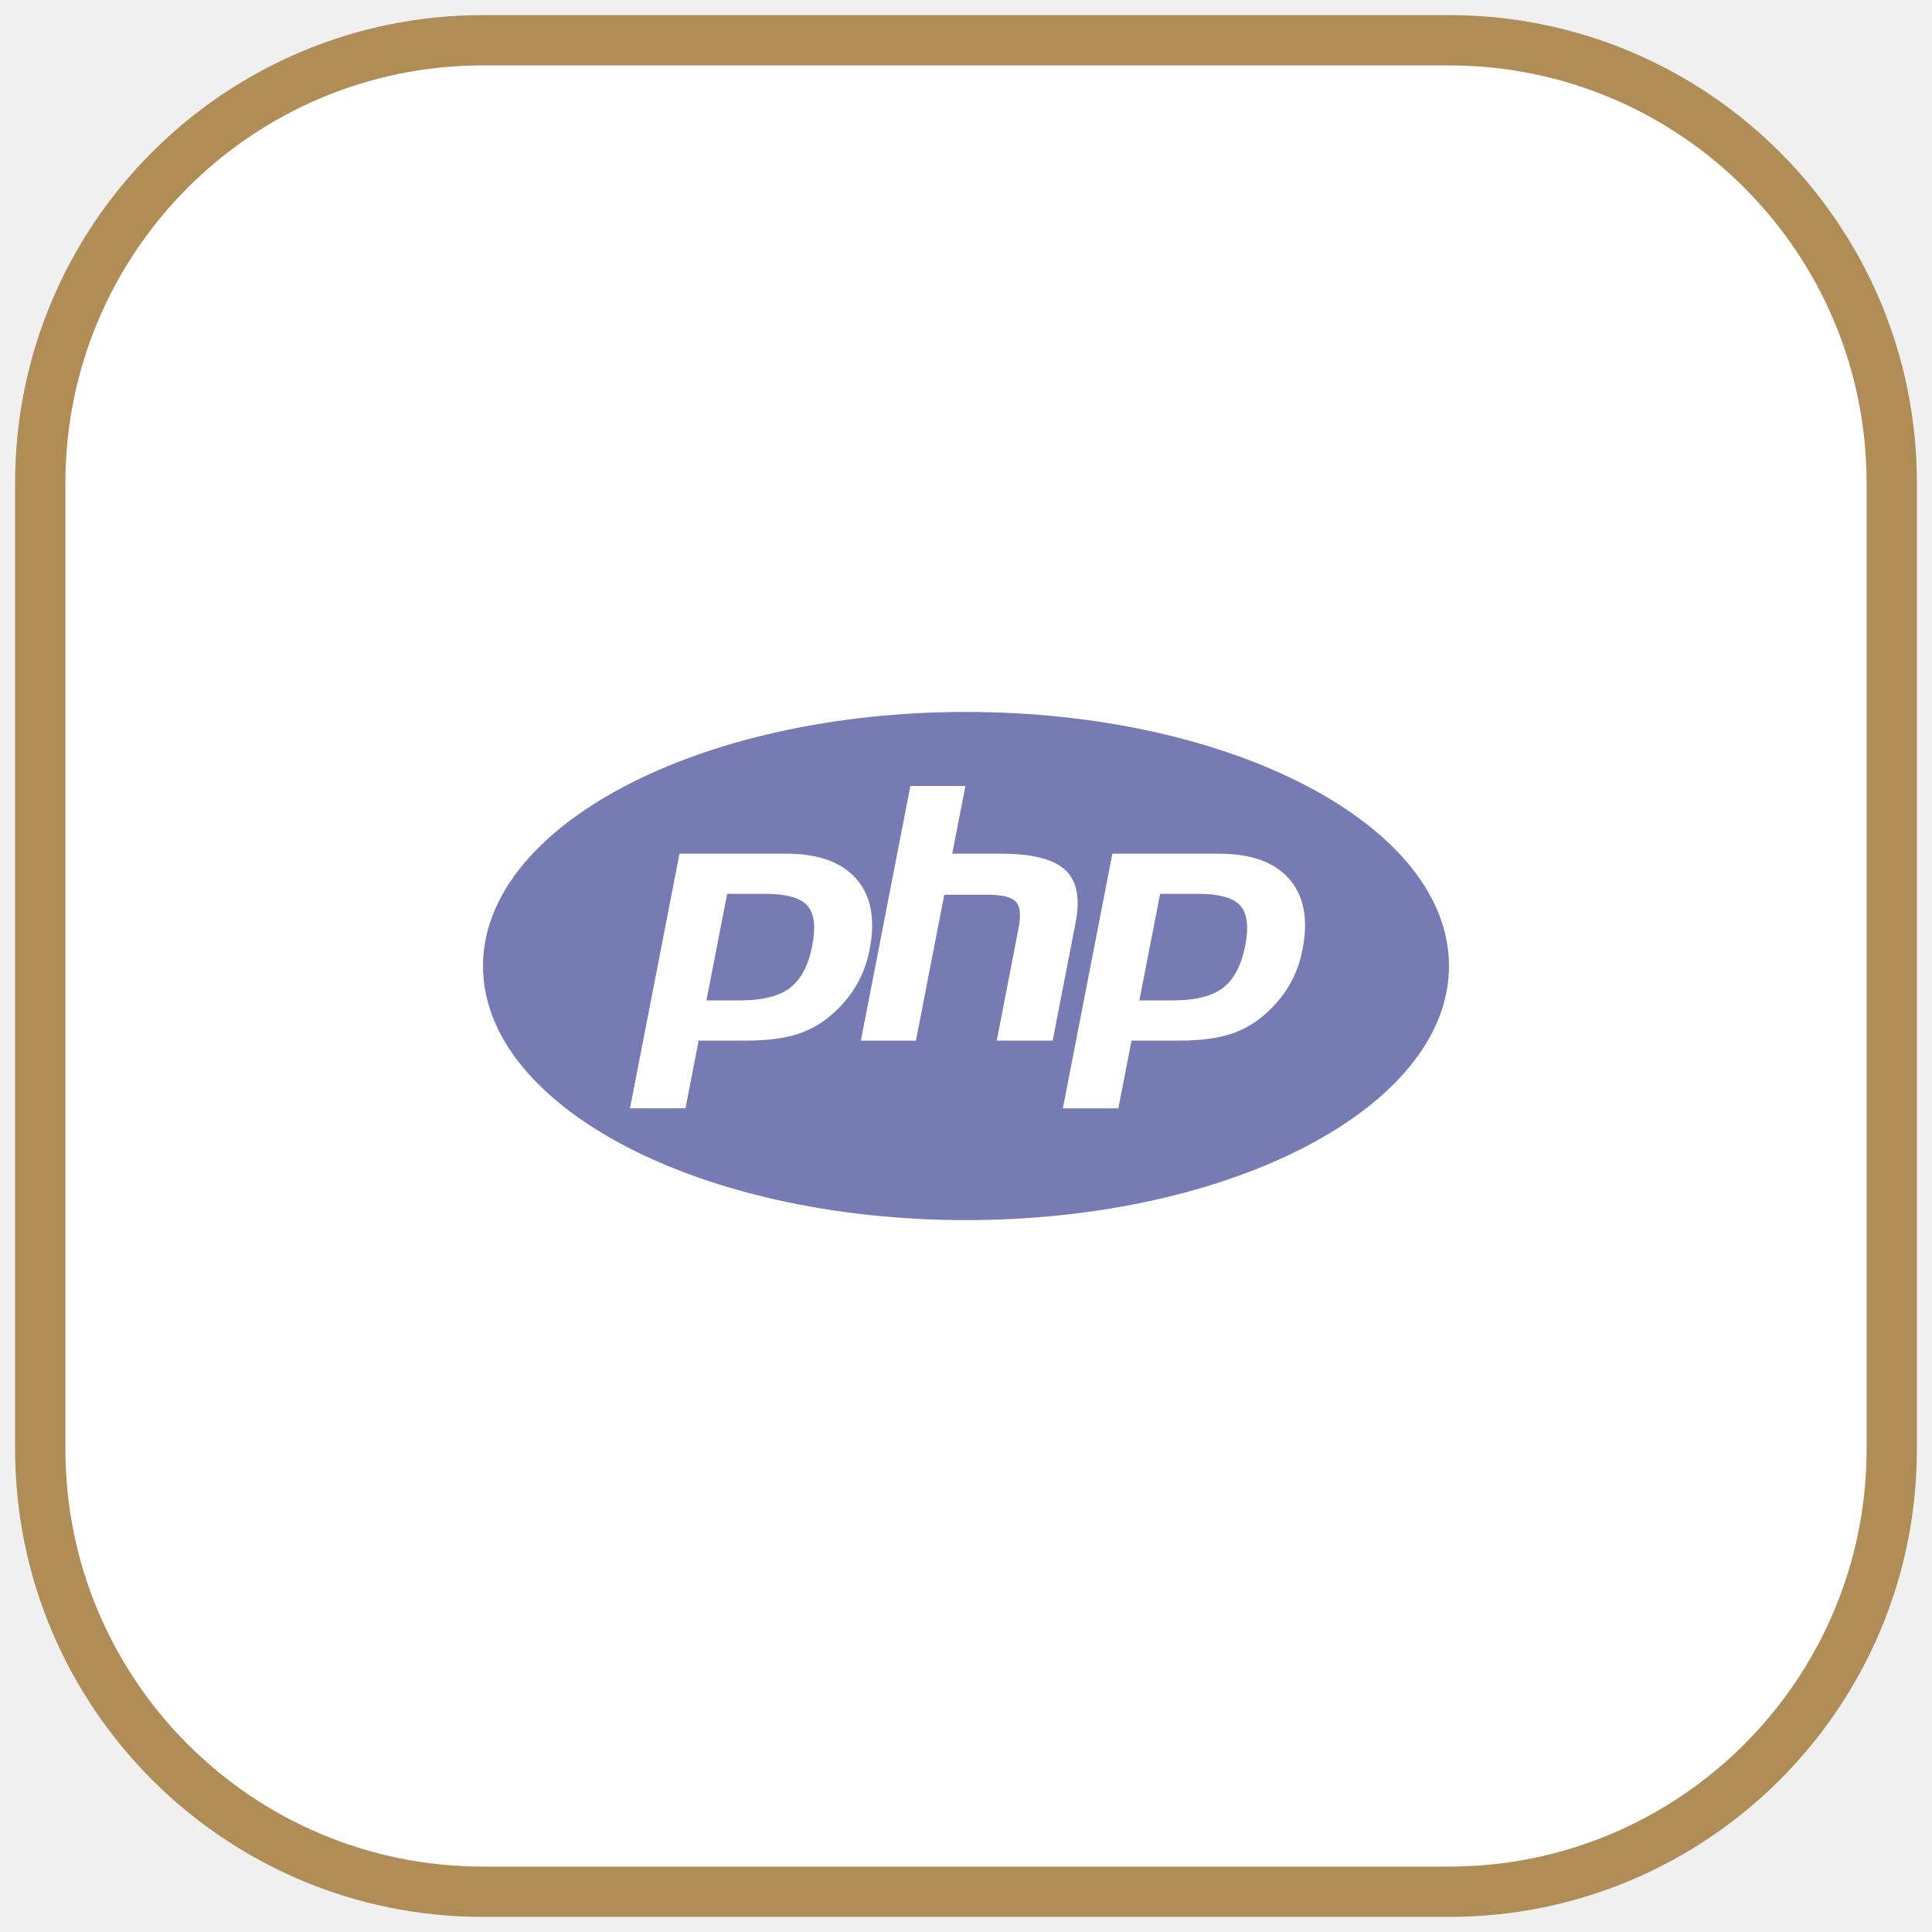
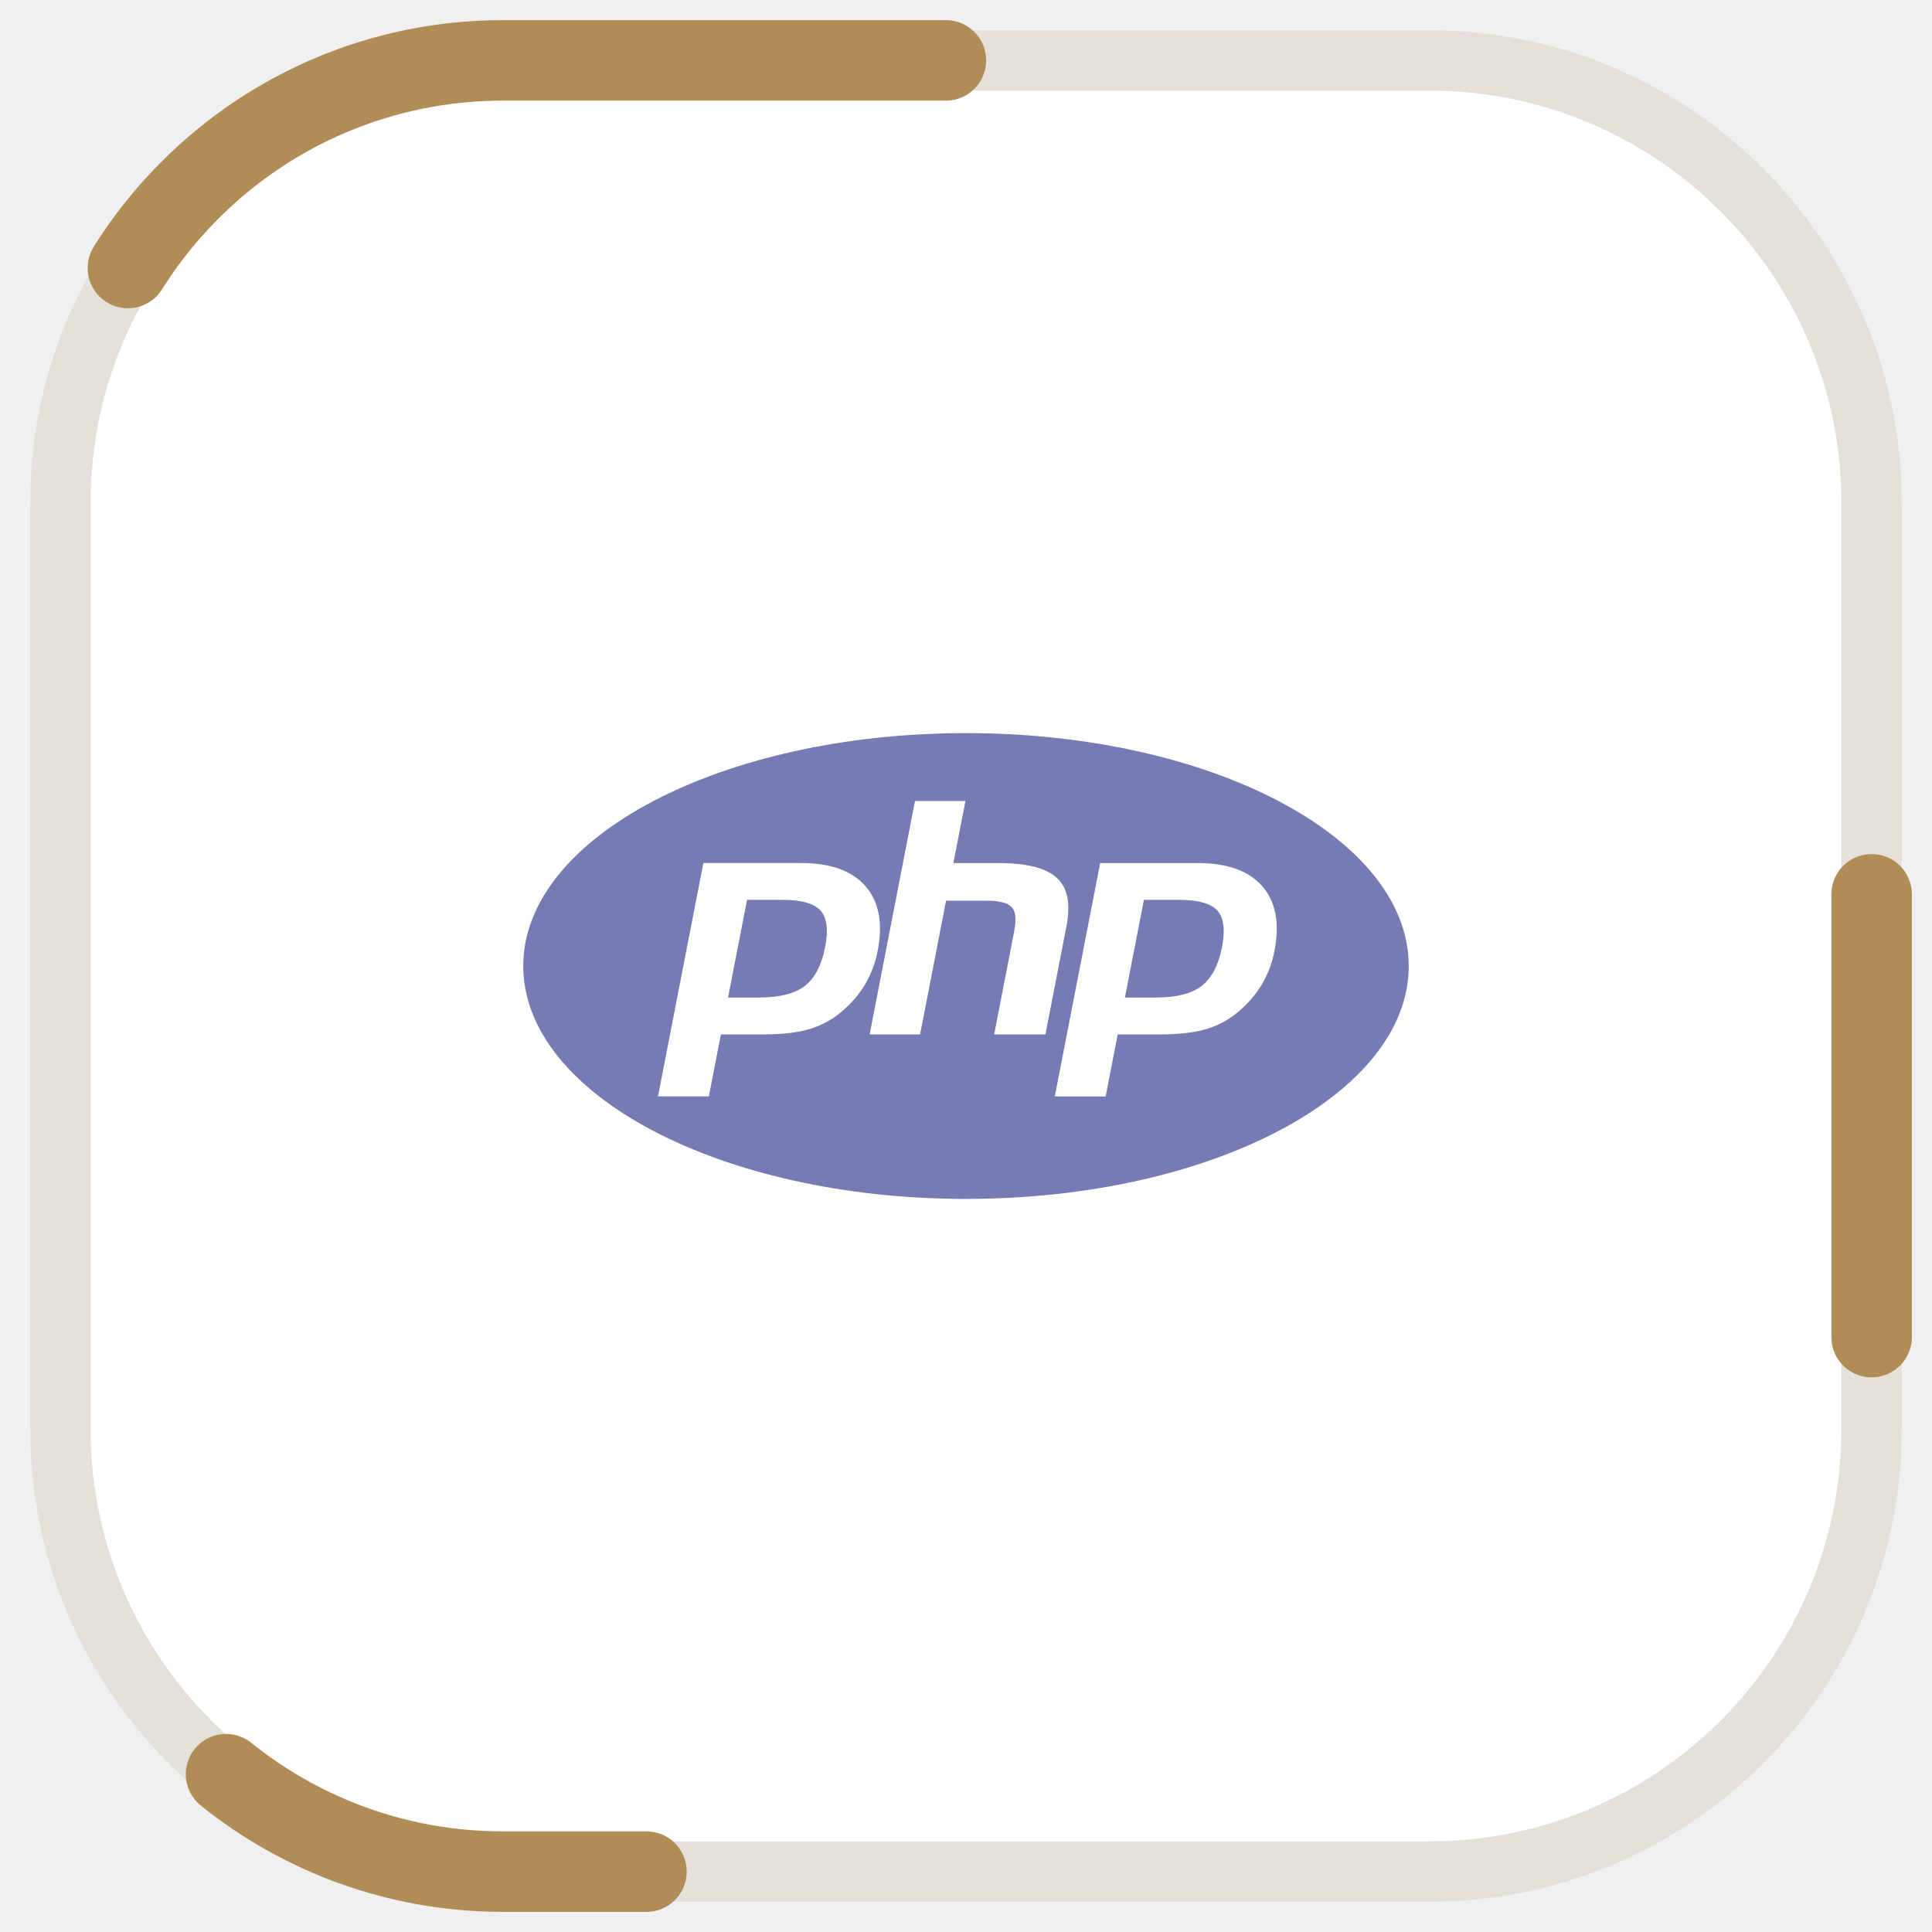
<svg xmlns="http://www.w3.org/2000/svg" viewBox="0 0 96 96" width="96" height="96" role="img" aria-labelledby="t">
  <style>
-     .logo { animation: float 4s ease-in-out 0.35s infinite; transform-origin: 48px 48px; }
-     .ring { animation: glow 4s ease-in-out 0.35s infinite; }
-     @keyframes float { 0%, 100% { transform: translateY(0) scale(1); } 50% { transform: translateY(-3px) scale(1.04); } }
-     @keyframes glow { 0%, 100% { stroke-opacity: .35; } 50% { stroke-opacity: 1; } }
-     @media (prefers-reduced-motion: reduce) { .logo, .ring { animation: none; } }
+     .logo { animation: bob 3s ease-in-out -0.75s infinite; transform-origin: 48px 48px; }
+     .sweep { animation: sweep 6s linear -0.75s infinite; }
+     @keyframes bob { 0%, 100% { transform: translateY(3px) scale(.96); } 50% { transform: translateY(-5px) scale(1.06); } }
+     @keyframes sweep { to { stroke-dashoffset: -100; } }
+     @media (prefers-reduced-motion: reduce) { .logo, .sweep { animation: none; } }
  </style>
-   <rect x="2" y="2" width="92" height="92" rx="22" fill="#ffffff" />
-   <rect class="ring" x="2" y="2" width="92" height="92" rx="22" fill="none" stroke="#b08d57" stroke-width="2.5" />
+   <rect x="3" y="3" width="90" height="90" rx="22" fill="#ffffff" stroke="#e4e1da" stroke-width="3" />
+   <rect class="sweep" x="3" y="3" width="90" height="90" rx="22" fill="none" stroke="#b08d57" stroke-width="4" stroke-linecap="round" pathLength="100" stroke-dasharray="22 78" />
  <g class="logo">
-     <g transform="translate(24 24) scale(2)">
+     <g transform="translate(26 26) scale(1.8333)">
      <path fill="#777BB4" d="M7.01 10.207h-.944l-.515 2.648h.838c.556 0 .97-.105 1.242-.314.272-.21.455-.559.55-1.049.092-.47.05-.802-.124-.995-.175-.193-.523-.29-1.047-.29zM12 5.688C5.373 5.688 0 8.514 0 12s5.373 6.313 12 6.313S24 15.486 24 12c0-3.486-5.373-6.312-12-6.312zm-3.26 7.451c-.261.25-.575.438-.917.551-.336.108-.765.164-1.285.164H5.357l-.327 1.681H3.652l1.23-6.326h2.65c.797 0 1.378.209 1.744.628.366.418.476 1.002.33 1.752a2.836 2.836 0 0 1-.305.847c-.143.255-.33.49-.561.703zm4.024.715l.543-2.799c.063-.318.039-.536-.068-.651-.107-.116-.336-.174-.687-.174H11.46l-.704 3.625H9.388l1.23-6.327h1.367l-.327 1.682h1.218c.767 0 1.295.134 1.586.401s.378.7.263 1.299l-.572 2.944h-1.389zm7.597-2.265a2.782 2.782 0 0 1-.305.847c-.143.255-.33.49-.561.703a2.44 2.44 0 0 1-.917.551c-.336.108-.765.164-1.286.164h-1.18l-.327 1.682h-1.378l1.23-6.326h2.649c.797 0 1.378.209 1.744.628.366.417.477 1.001.331 1.751zM17.766 10.207h-.943l-.516 2.648h.838c.557 0 .971-.105 1.242-.314.272-.21.455-.559.551-1.049.092-.47.049-.802-.125-.995s-.524-.29-1.047-.29z" />
    </g>
  </g>
</svg>
